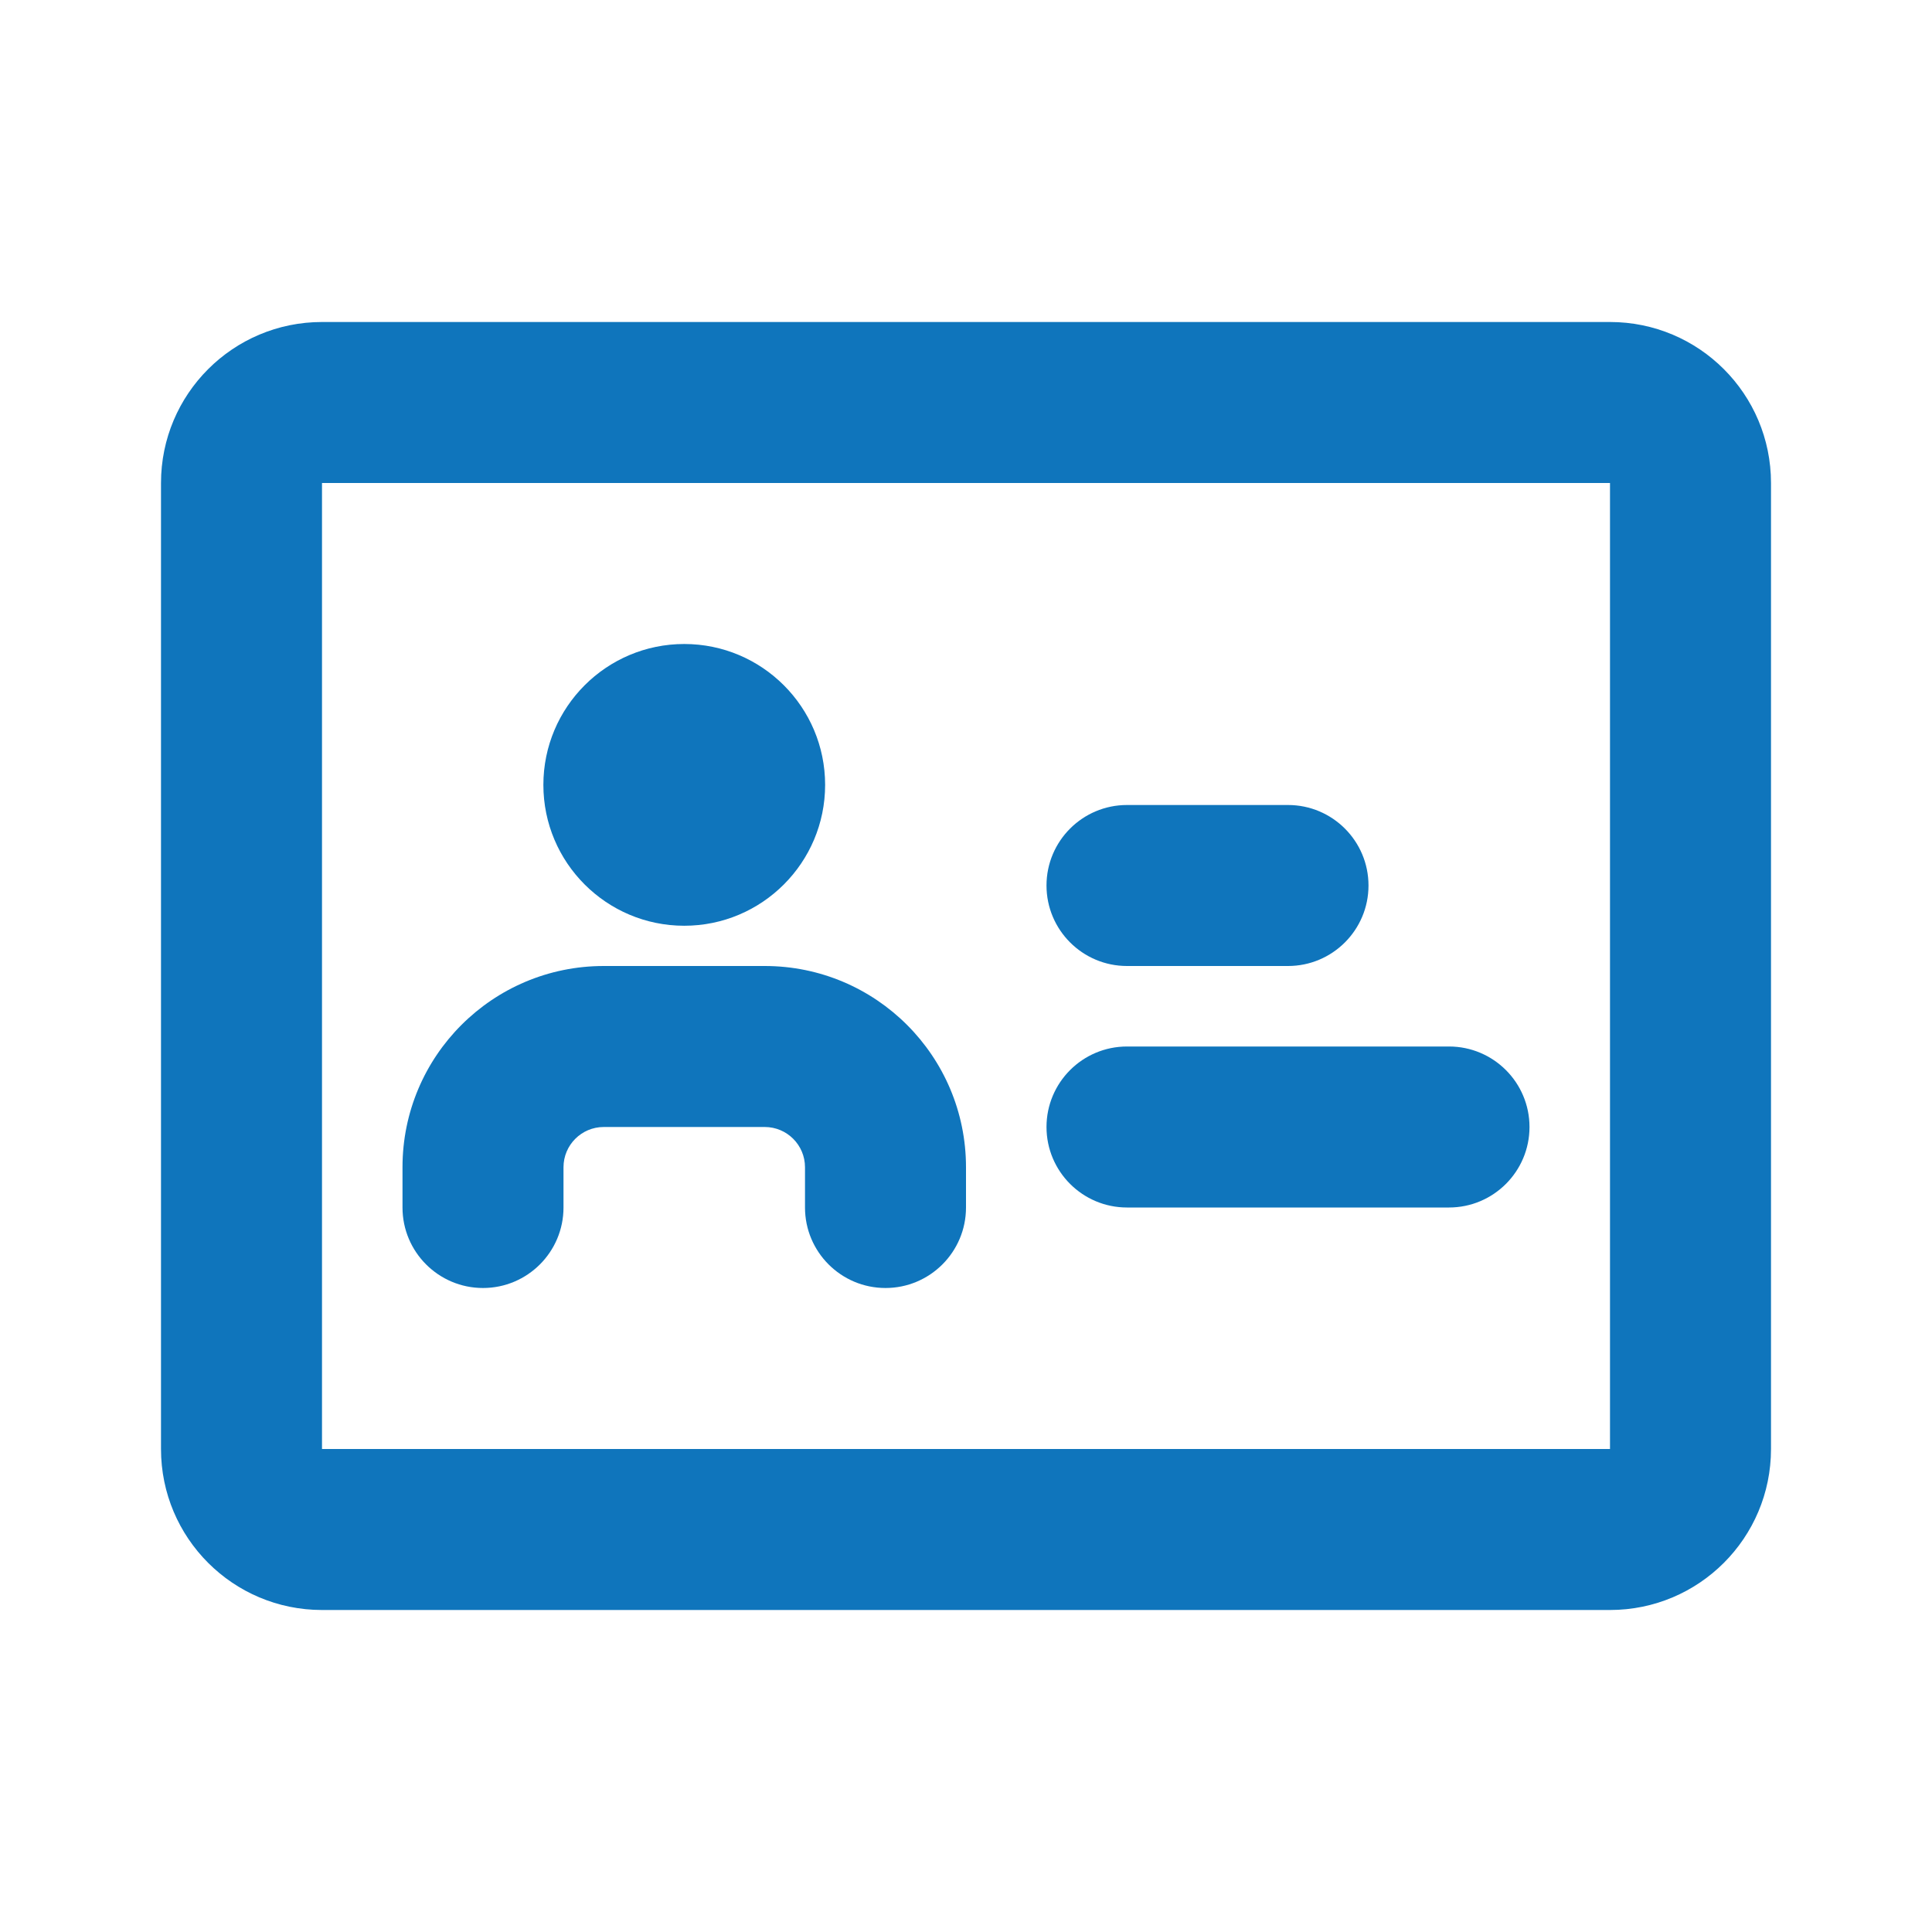
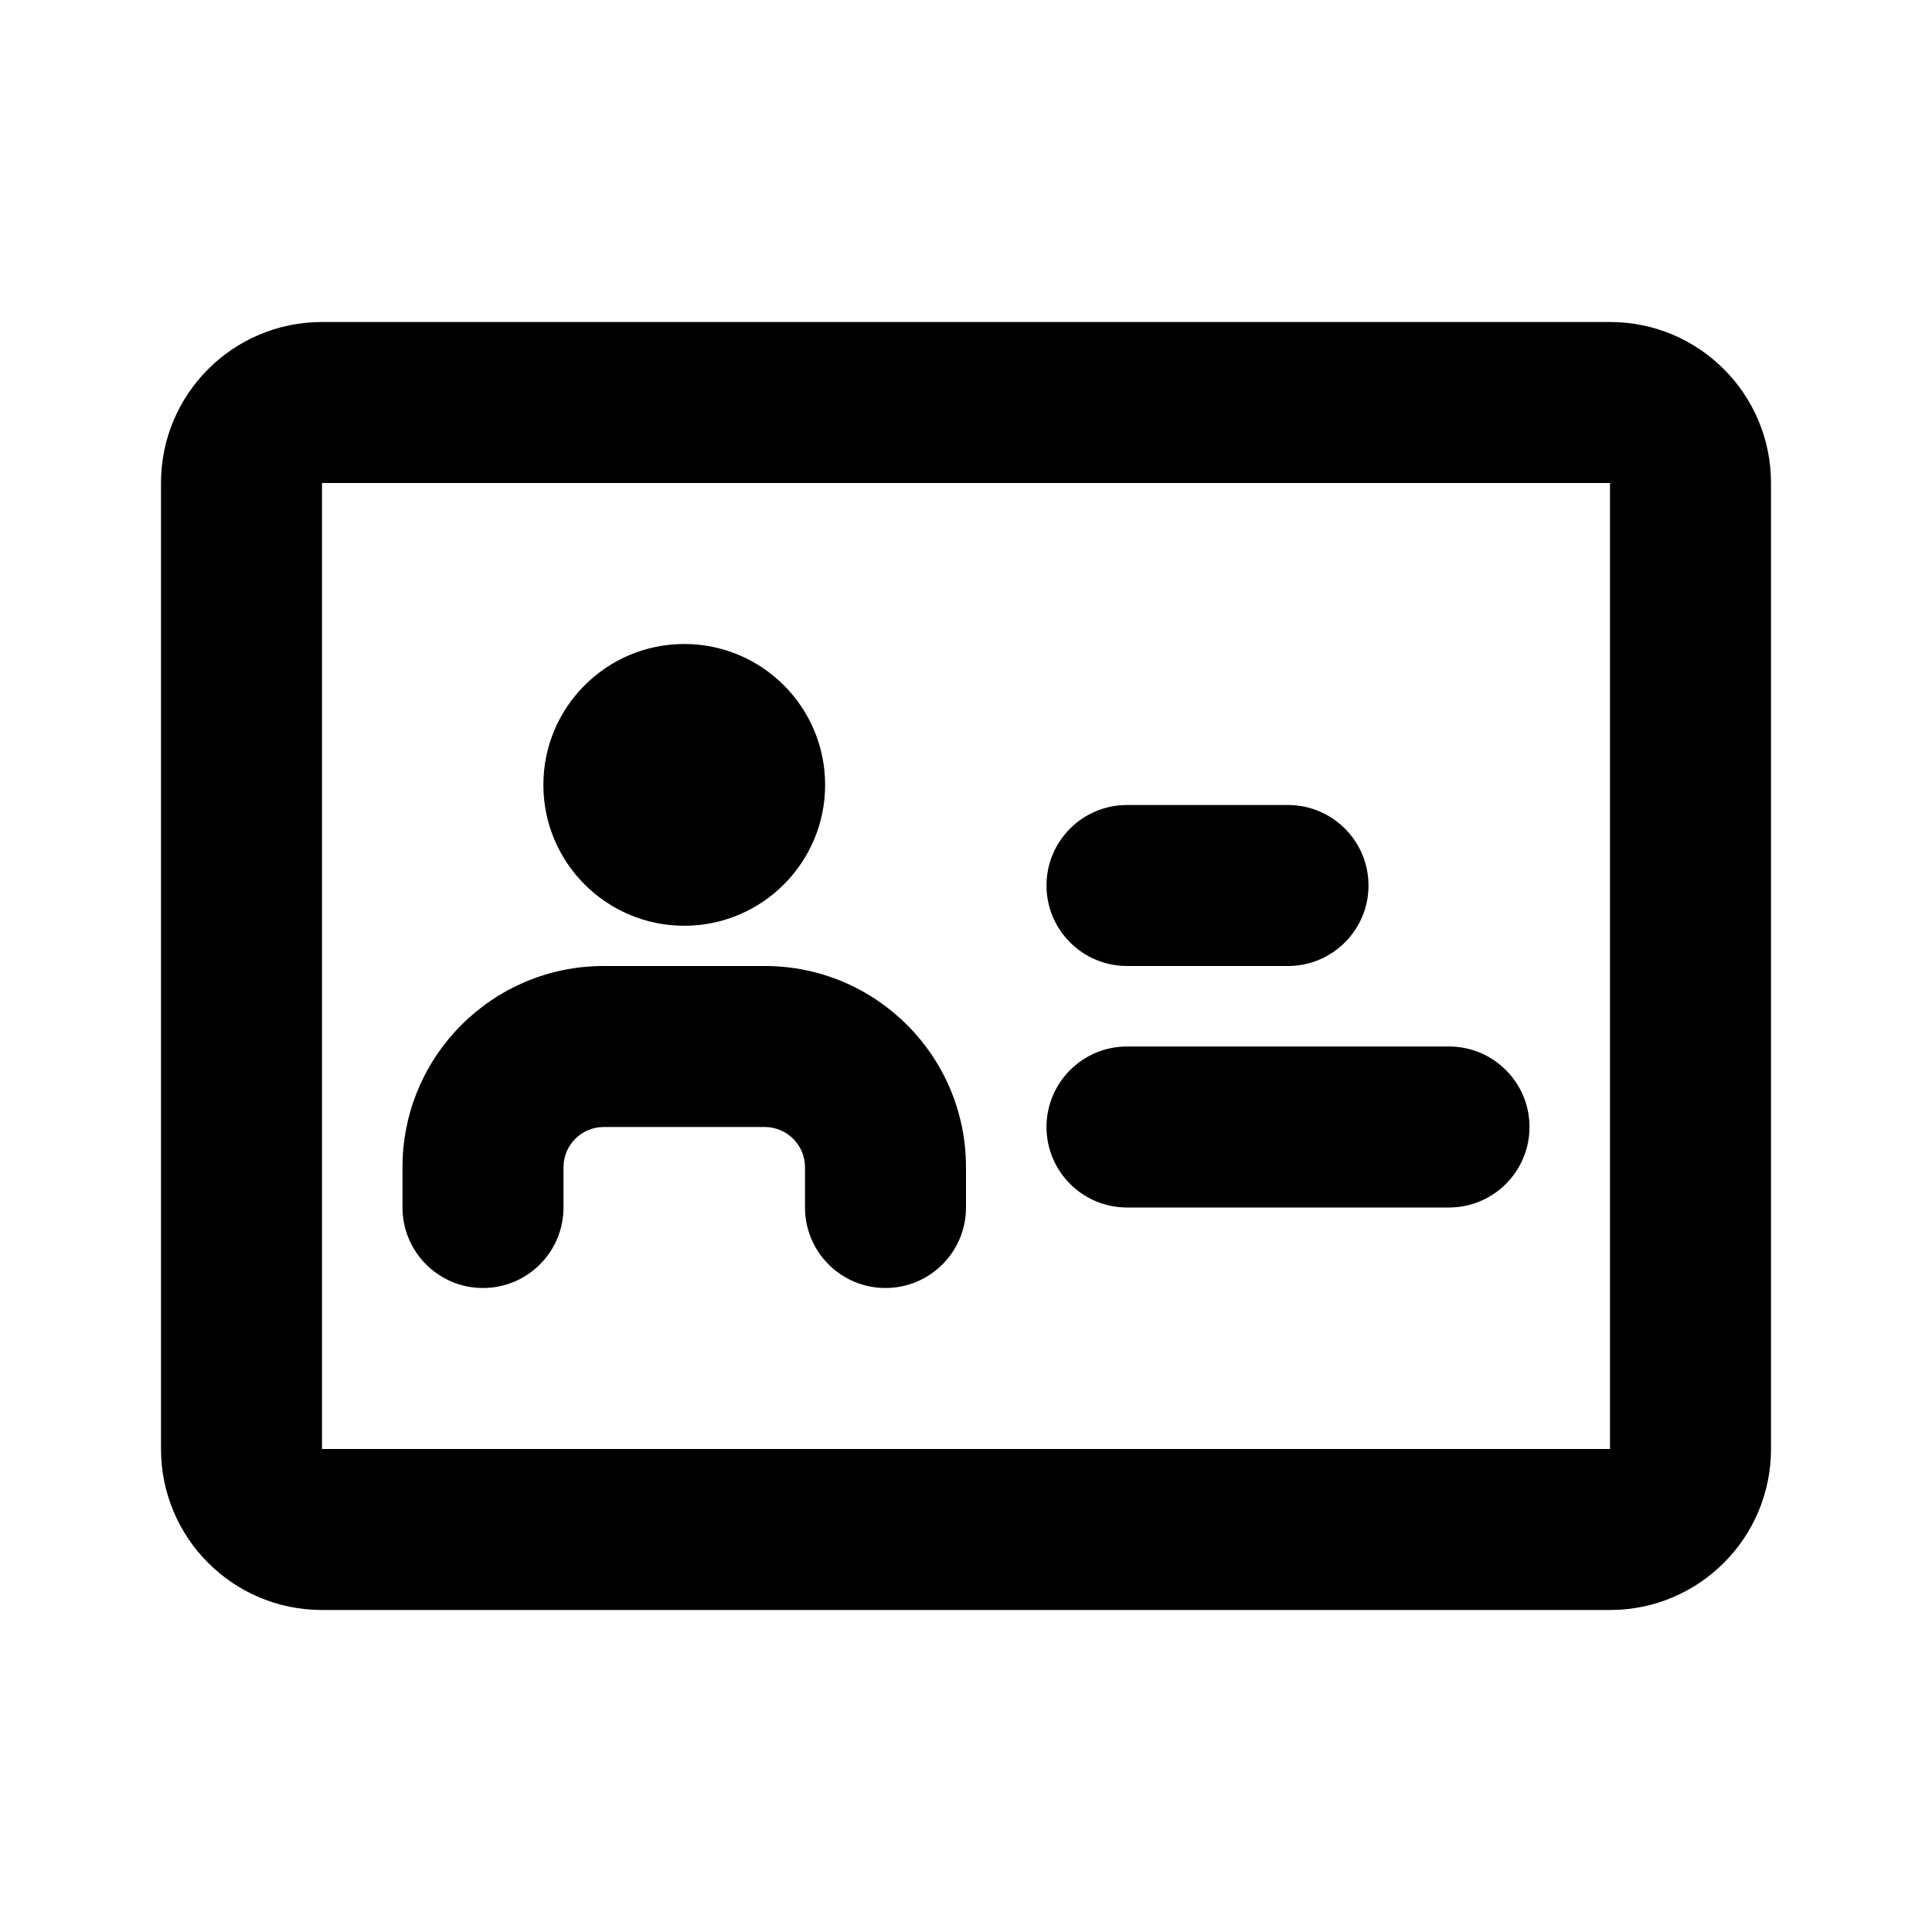
<svg xmlns="http://www.w3.org/2000/svg" width="30" height="30" viewBox="0 0 24 24" version="1.1">
  <g id="页面-1" stroke="none" stroke-width="1" fill="none" fill-rule="evenodd">
    <g id="User" transform="translate(-624, 0)">
      <g id="IDcard_line" transform="translate(624, 0)">
        <path d="M24,0 L24,24 L0,24 L0,0 L24,0 Z M12.593,23.258 L12.582,23.26 L12.511,23.295 L12.492,23.299 L12.492,23.299 L12.477,23.295 L12.406,23.26 C12.396,23.256 12.387,23.259 12.382,23.265 L12.378,23.276 L12.361,23.703 L12.366,23.723 L12.377,23.736 L12.48,23.81 L12.495,23.814 L12.495,23.814 L12.507,23.81 L12.611,23.736 L12.623,23.72 L12.623,23.72 L12.627,23.703 L12.61,23.276 C12.608,23.266 12.601,23.259 12.593,23.258 L12.593,23.258 Z M12.858,23.145 L12.845,23.147 L12.66,23.24 L12.65,23.25 L12.65,23.25 L12.647,23.261 L12.665,23.691 L12.67,23.703 L12.67,23.703 L12.678,23.71 L12.879,23.803 C12.891,23.807 12.902,23.803 12.908,23.795 L12.912,23.781 L12.878,23.167 C12.875,23.155 12.867,23.147 12.858,23.145 L12.858,23.145 Z M12.143,23.147 C12.133,23.142 12.122,23.145 12.116,23.153 L12.11,23.167 L12.076,23.781 C12.075,23.793 12.083,23.802 12.093,23.805 L12.108,23.803 L12.309,23.71 L12.319,23.702 L12.319,23.702 L12.323,23.691 L12.34,23.261 L12.337,23.249 L12.337,23.249 L12.328,23.24 L12.143,23.147 Z" id="MingCute" fill-rule="nonzero">

</path>
-         <path d="M4,4 C2.895,4 2,4.895 2,6 L2,18 C2,19.105 2.895,20 4,20 L20,20 C21.105,20 22,19.105 22,18 L22,6 C22,4.895 21.105,4 20,4 L4,4 Z M4,6 L20,6 L20,18 L4,18 L4,6 Z M10.25,9.75 C10.25,10.716 9.466,11.5 8.5,11.5 C7.534,11.5 6.75,10.716 6.75,9.75 C6.75,8.784 7.534,8 8.5,8 C9.466,8 10.25,8.784 10.25,9.75 Z M5,14.5 C5,13.119 6.119,12 7.5,12 L9.5,12 C10.881,12 12,13.119 12,14.5 L12,15 C12,15.552 11.552,16 11,16 C10.448,16 10,15.552 10,15 L10,14.5 C10,14.224 9.776,14 9.5,14 L7.5,14 C7.224,14 7,14.224 7,14.5 L7,15 C7,15.552 6.552,16 6,16 C5.448,16 5,15.552 5,15 L5,14.5 Z M13,11 C13,10.448 13.448,10 14,10 L16,10 C16.552,10 17,10.448 17,11 C17,11.552 16.552,12 16,12 L14,12 C13.448,12 13,11.552 13,11 Z M14,13 C13.448,13 13,13.448 13,14 C13,14.552 13.448,15 14,15 L18,15 C18.552,15 19,14.552 19,14 C19,13.448 18.552,13 18,13 L14,13 Z" id="形状" fill="#0F75BC">
+         <path d="M4,4 C2.895,4 2,4.895 2,6 L2,18 C2,19.105 2.895,20 4,20 L20,20 C21.105,20 22,19.105 22,18 L22,6 C22,4.895 21.105,4 20,4 L4,4 Z M4,6 L20,6 L20,18 L4,18 L4,6 Z M10.25,9.75 C10.25,10.716 9.466,11.5 8.5,11.5 C7.534,11.5 6.75,10.716 6.75,9.75 C6.75,8.784 7.534,8 8.5,8 C9.466,8 10.25,8.784 10.25,9.75 Z M5,14.5 C5,13.119 6.119,12 7.5,12 L9.5,12 C10.881,12 12,13.119 12,14.5 L12,15 C12,15.552 11.552,16 11,16 C10.448,16 10,15.552 10,15 L10,14.5 C10,14.224 9.776,14 9.5,14 L7.5,14 C7.224,14 7,14.224 7,14.5 L7,15 C7,15.552 6.552,16 6,16 C5.448,16 5,15.552 5,15 L5,14.5 Z M13,11 C13,10.448 13.448,10 14,10 L16,10 C16.552,10 17,10.448 17,11 C17,11.552 16.552,12 16,12 L14,12 C13.448,12 13,11.552 13,11 Z M14,13 C13.448,13 13,13.448 13,14 C13,14.552 13.448,15 14,15 L18,15 C18.552,15 19,14.552 19,14 C19,13.448 18.552,13 18,13 L14,13 Z" id="形状" fill="currentColor">

</path>
      </g>
    </g>
  </g>
</svg>
